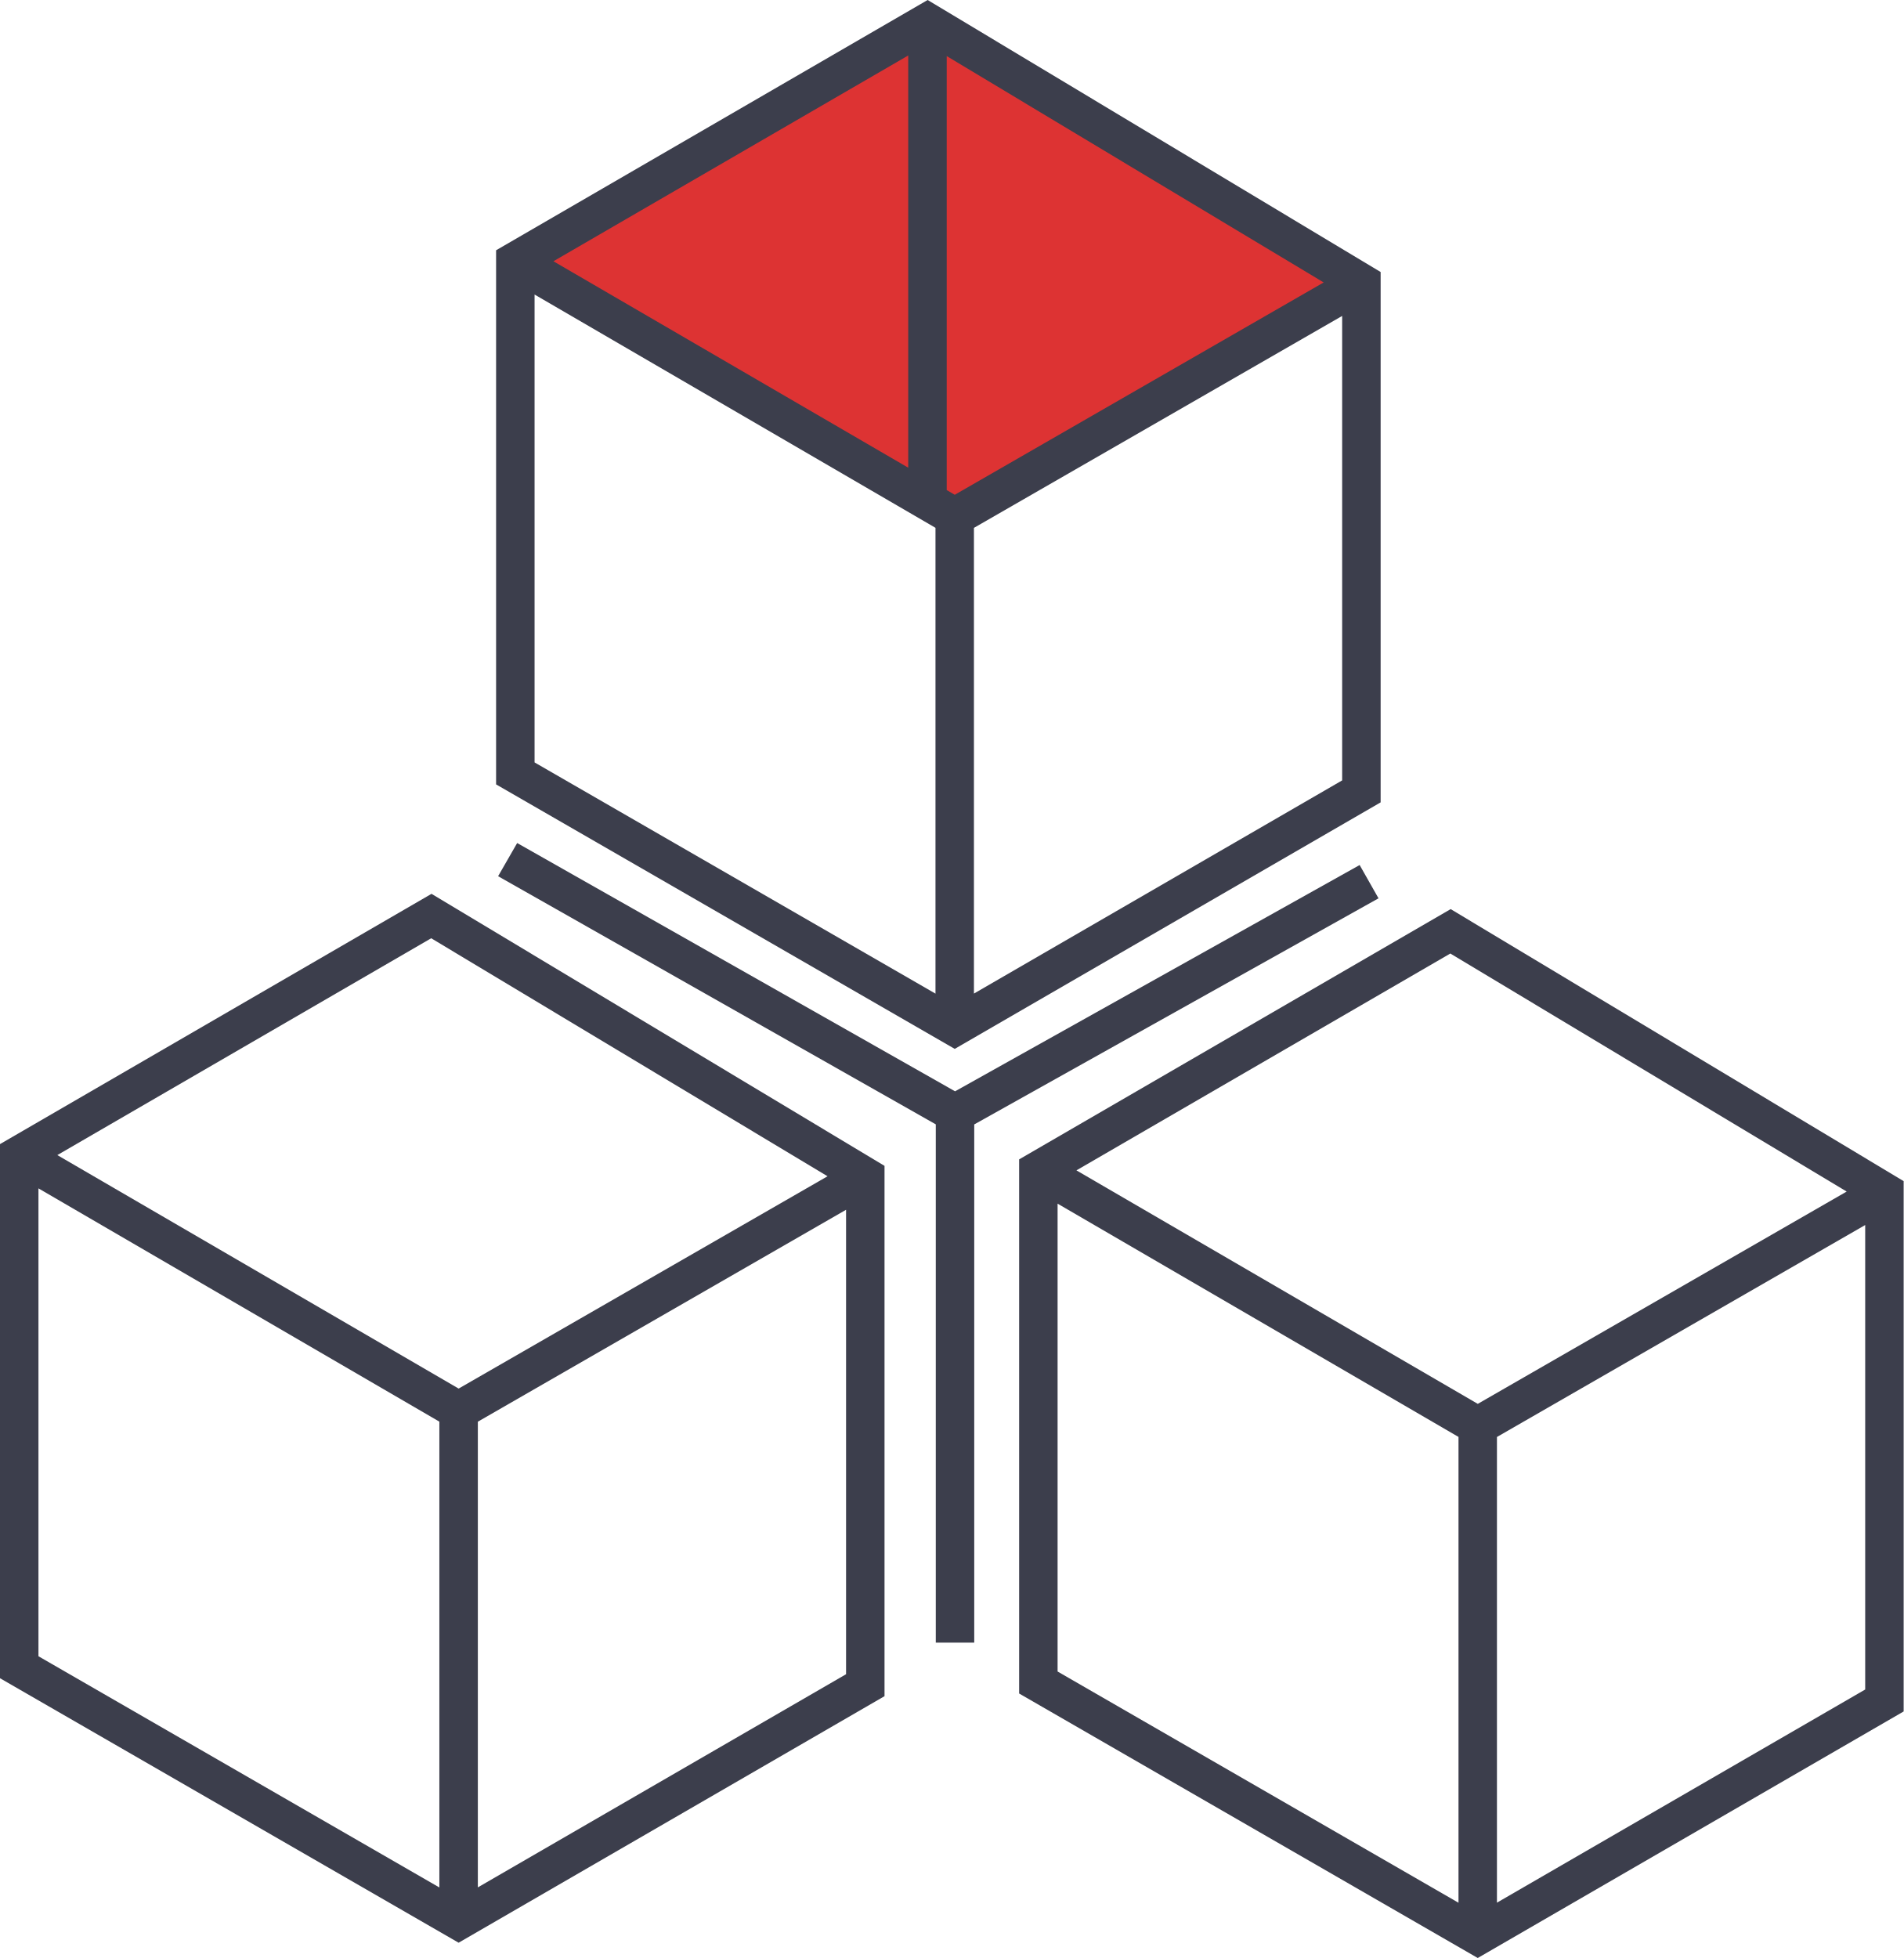
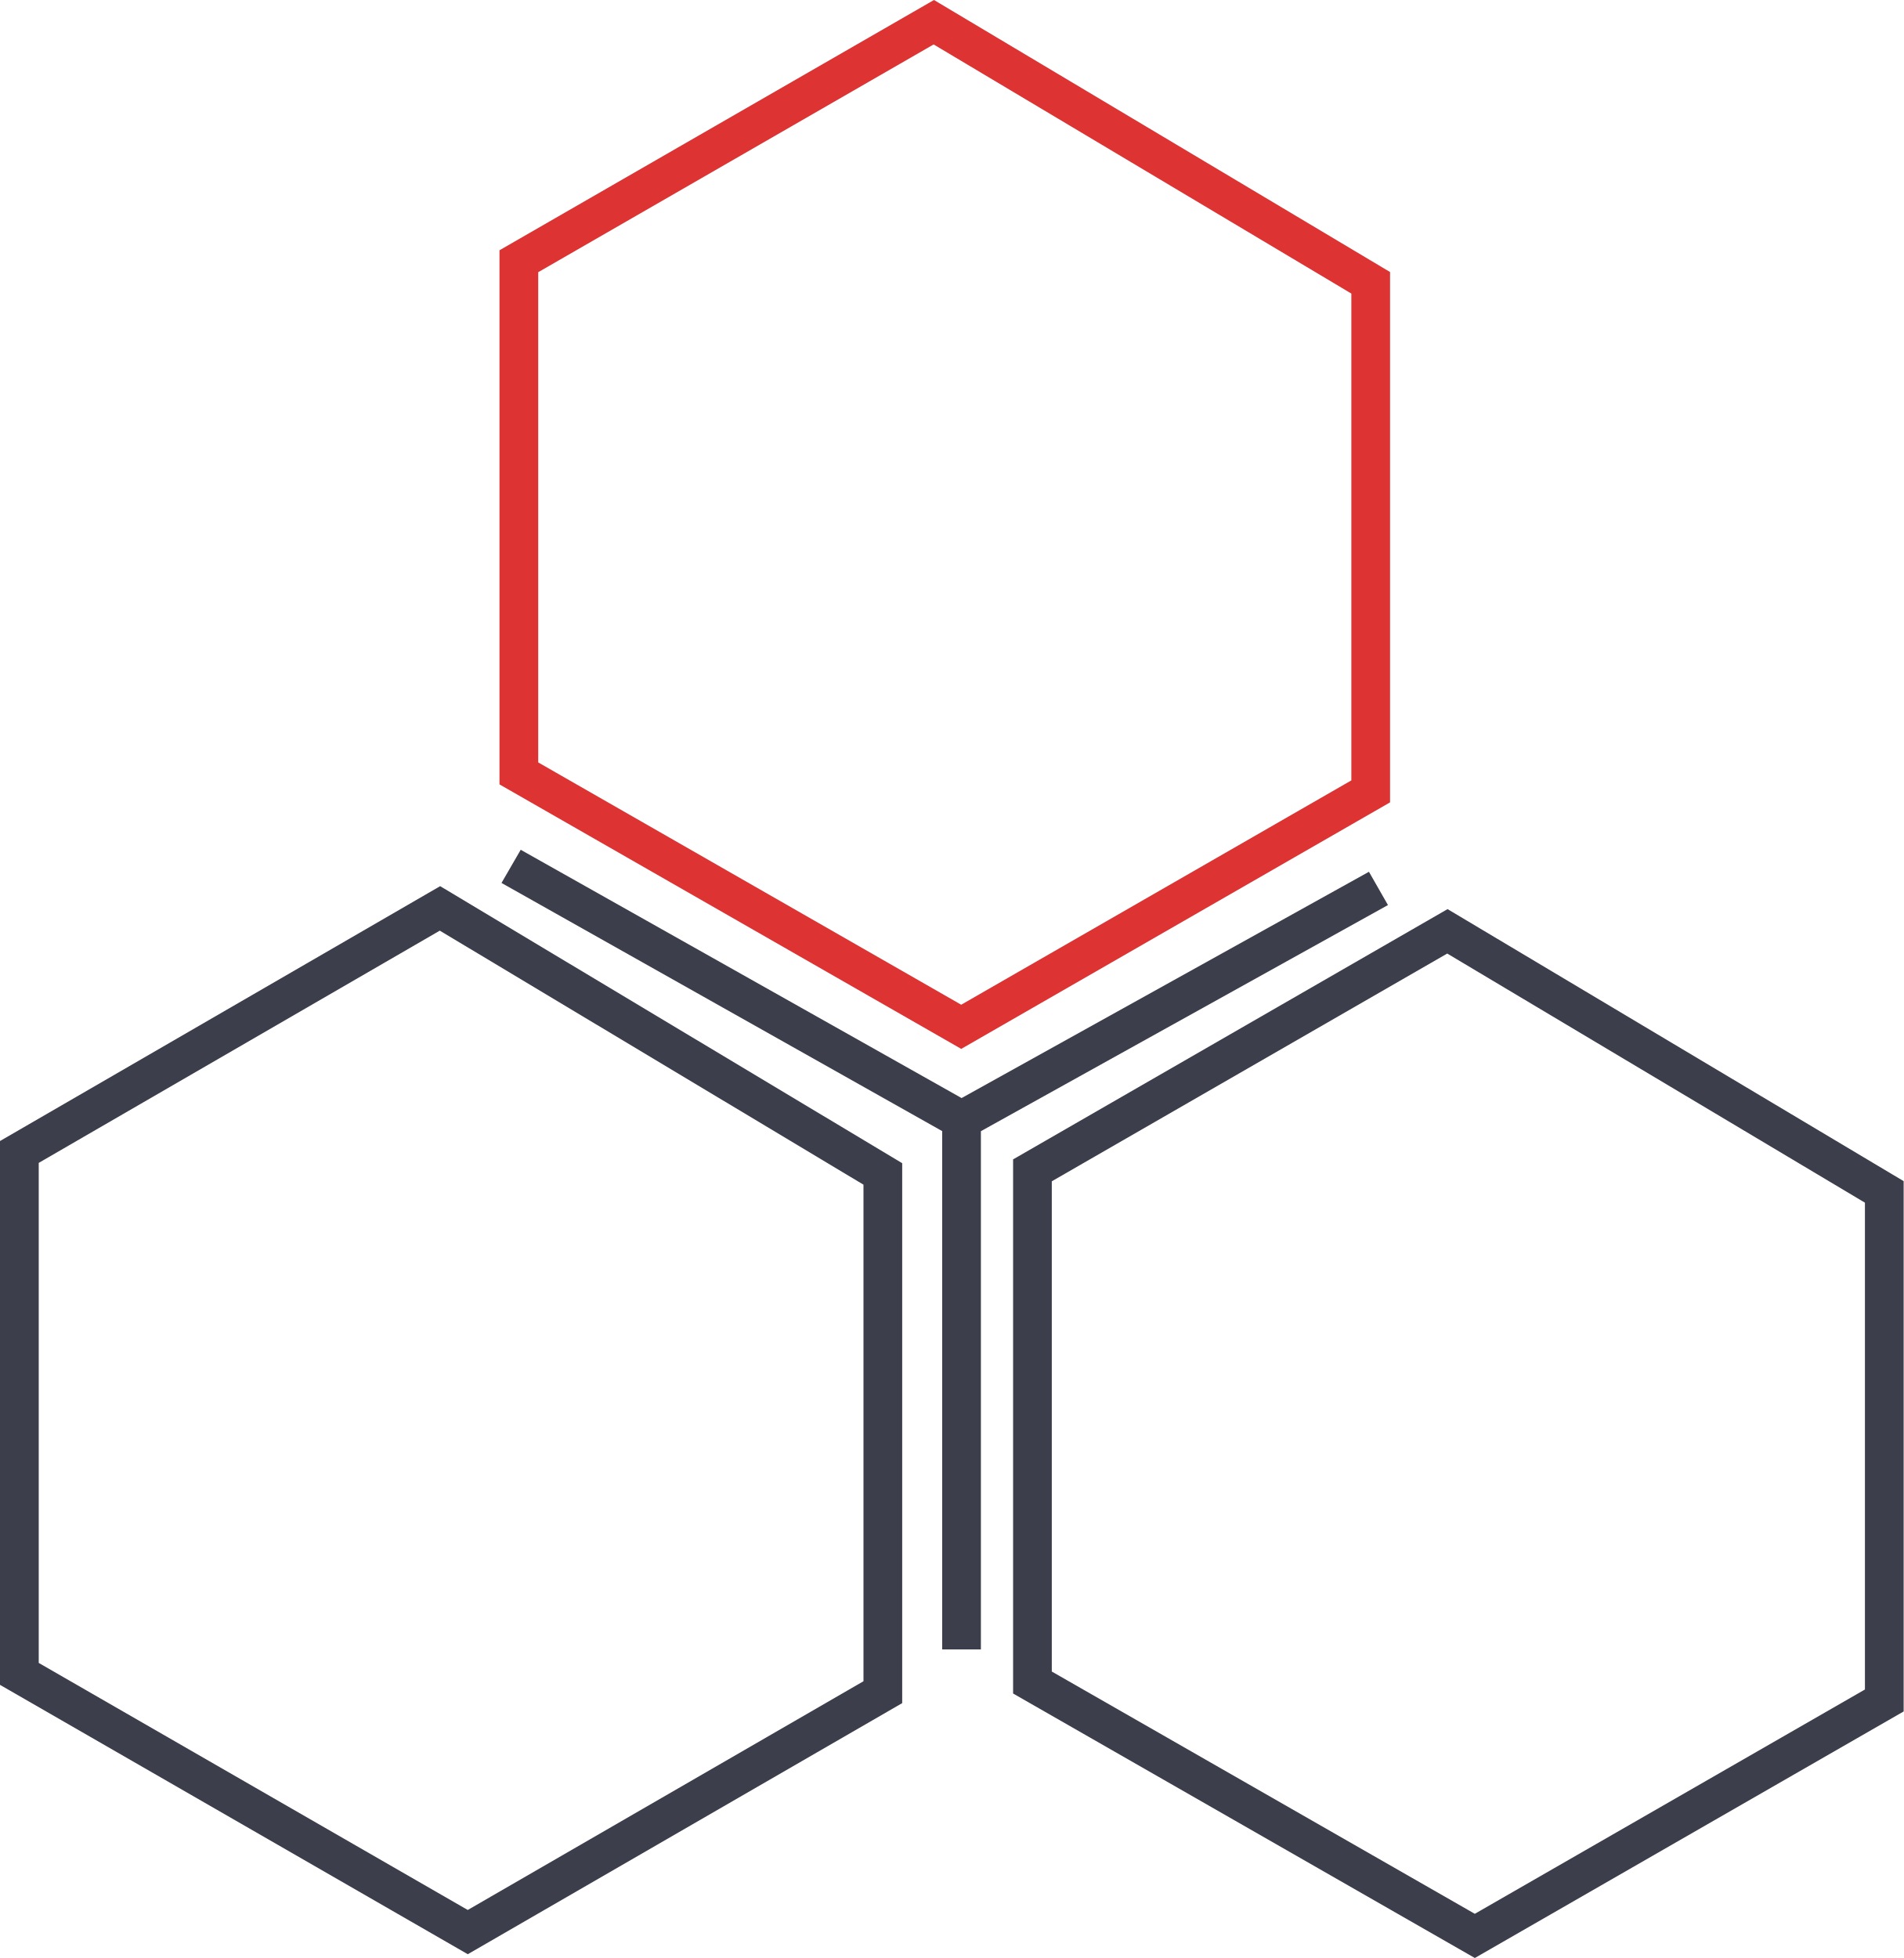
<svg xmlns="http://www.w3.org/2000/svg" width="70" height="72" viewBox="0 0 70 72" fill="none">
-   <path d="M19.162 9.551L33.94 1.193L49.849 10.393L35.071 18.891L19.162 9.551Z" fill="#DD3333" />
-   <path fill-rule="evenodd" clip-rule="evenodd" d="M34.111 0L50.768 10.003V29.505L35.107 38.57L18.242 28.844V9.203L34.111 0ZM19.657 10.831V28.036L34.399 36.538V19.409L19.657 10.831ZM35.813 19.411V36.536L49.353 28.697V11.618L35.813 19.411ZM48.673 10.386L35.108 18.194L34.812 18.021V2.062L48.673 10.386ZM33.397 2.04V17.198L20.35 9.607L33.397 2.04ZM32.525 42.871L15.868 32.868L0 42.071V61.712L16.864 71.438L32.525 62.372V42.871ZM1.414 60.904V43.699L16.156 52.277V69.406L1.414 60.904ZM17.571 69.403V52.279L31.111 44.486V61.565L17.571 69.403ZM16.865 51.061L30.43 43.254L15.856 34.502L2.108 42.475L16.865 51.061ZM70 43.433L53.343 33.43L37.475 42.633V62.274L54.339 72L70 62.934V43.433ZM38.889 61.465V44.261L53.631 52.839V69.968L38.889 61.465ZM55.045 69.965V52.841L68.586 45.047V62.127L55.045 69.965ZM54.34 51.623L67.905 43.816L53.331 35.063L39.582 43.037L54.34 51.623ZM49.996 31.809L35.119 40.13L19.017 31L18.316 32.22L34.41 41.345V60.404H35.824V41.348L50.69 33.033L49.996 31.809Z" fill="#3C3E4C" />
+   <path fill-rule="evenodd" clip-rule="evenodd" d="M33.175 42.773L16.185 32.586L0 41.958V61.956L17.201 71.861L33.175 62.628V42.773ZM1.424 61.149V42.762L16.172 34.222L31.751 43.563V61.823L17.2 70.234L1.424 61.149ZM70 43.433L53.229 33.43L37.253 42.633V62.274L54.232 72L70 62.934V43.433ZM38.676 61.466V43.439L53.217 35.064L68.576 44.225V62.127L54.231 70.375L38.676 61.466Z" fill="#3C3E4C" />
+   <path fill-rule="evenodd" clip-rule="evenodd" d="M34.344 0L51.114 10.003V29.505L35.346 38.57L18.367 28.844V9.203L34.344 0ZM19.791 10.009V28.036L35.345 36.946L49.691 28.697V10.795L34.331 1.634L19.791 10.009Z" fill="#DD3333" />
+   <path fill-rule="evenodd" clip-rule="evenodd" d="M35.359 40.378L50.338 32.057L51.037 33.281L36.069 41.596V60.652H34.645V41.593L18.441 32.468L19.147 31.248L35.359 40.378Z" fill="#3C3E4C" />
</svg>
